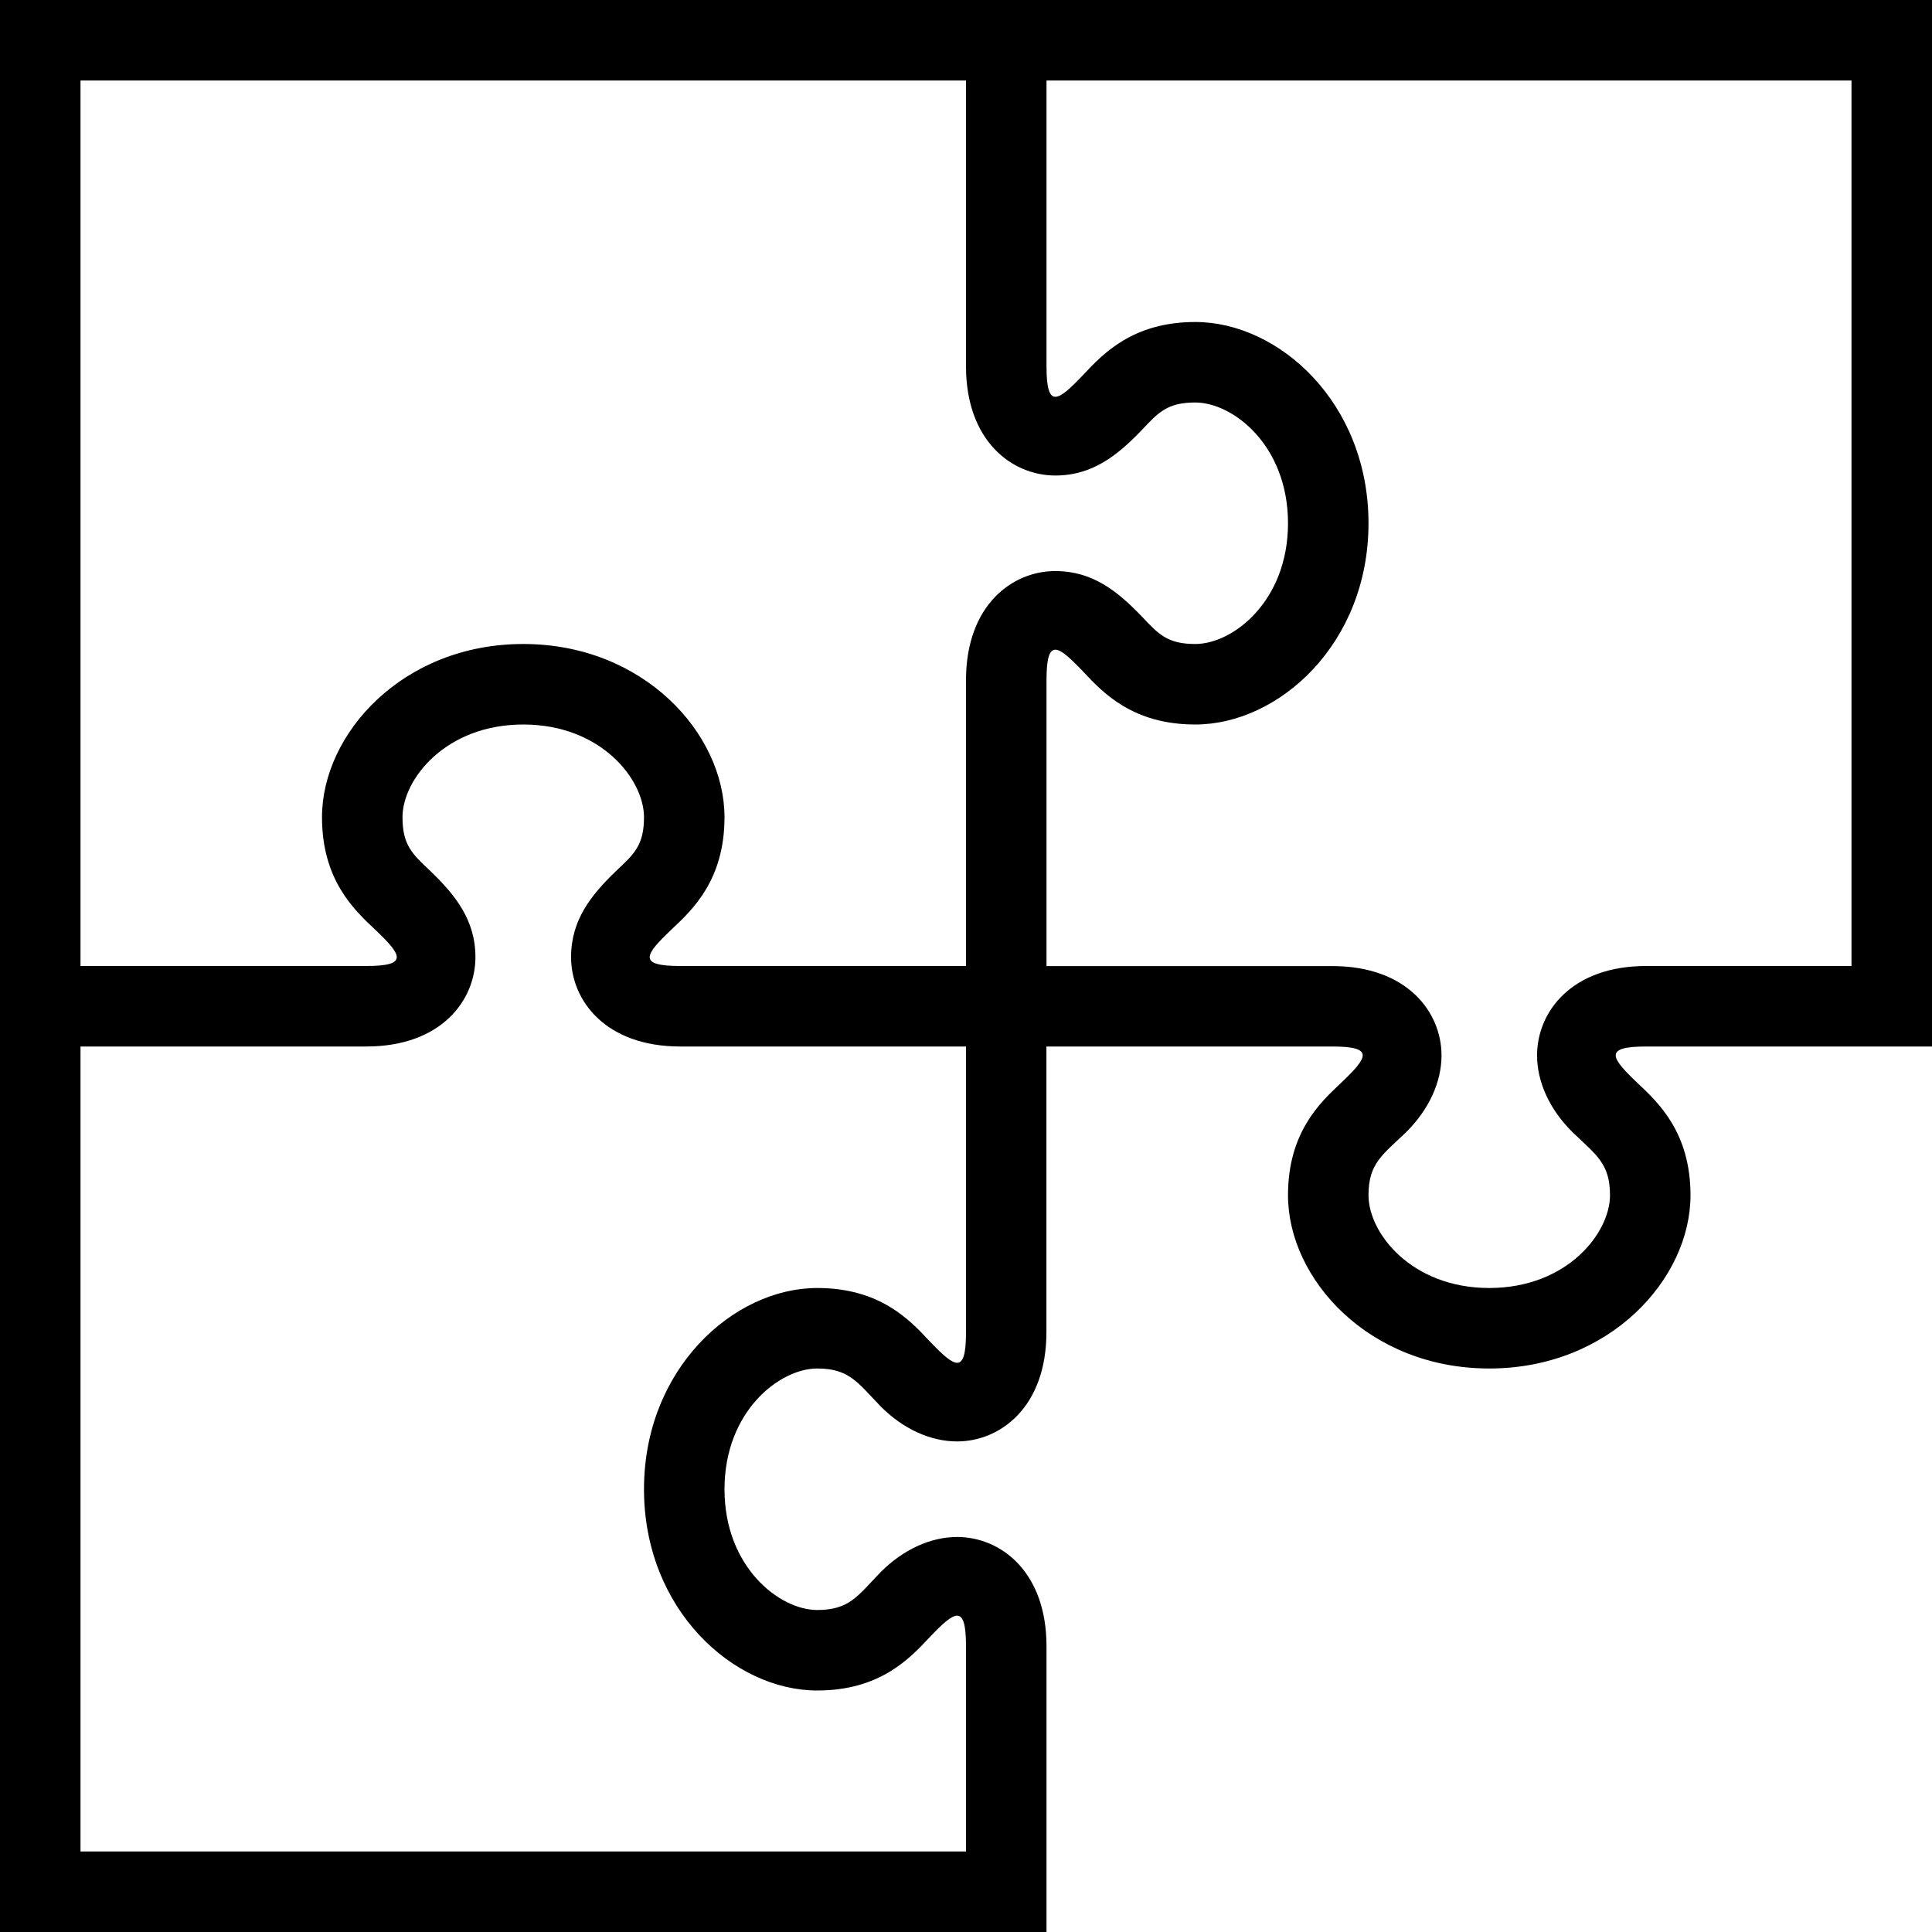
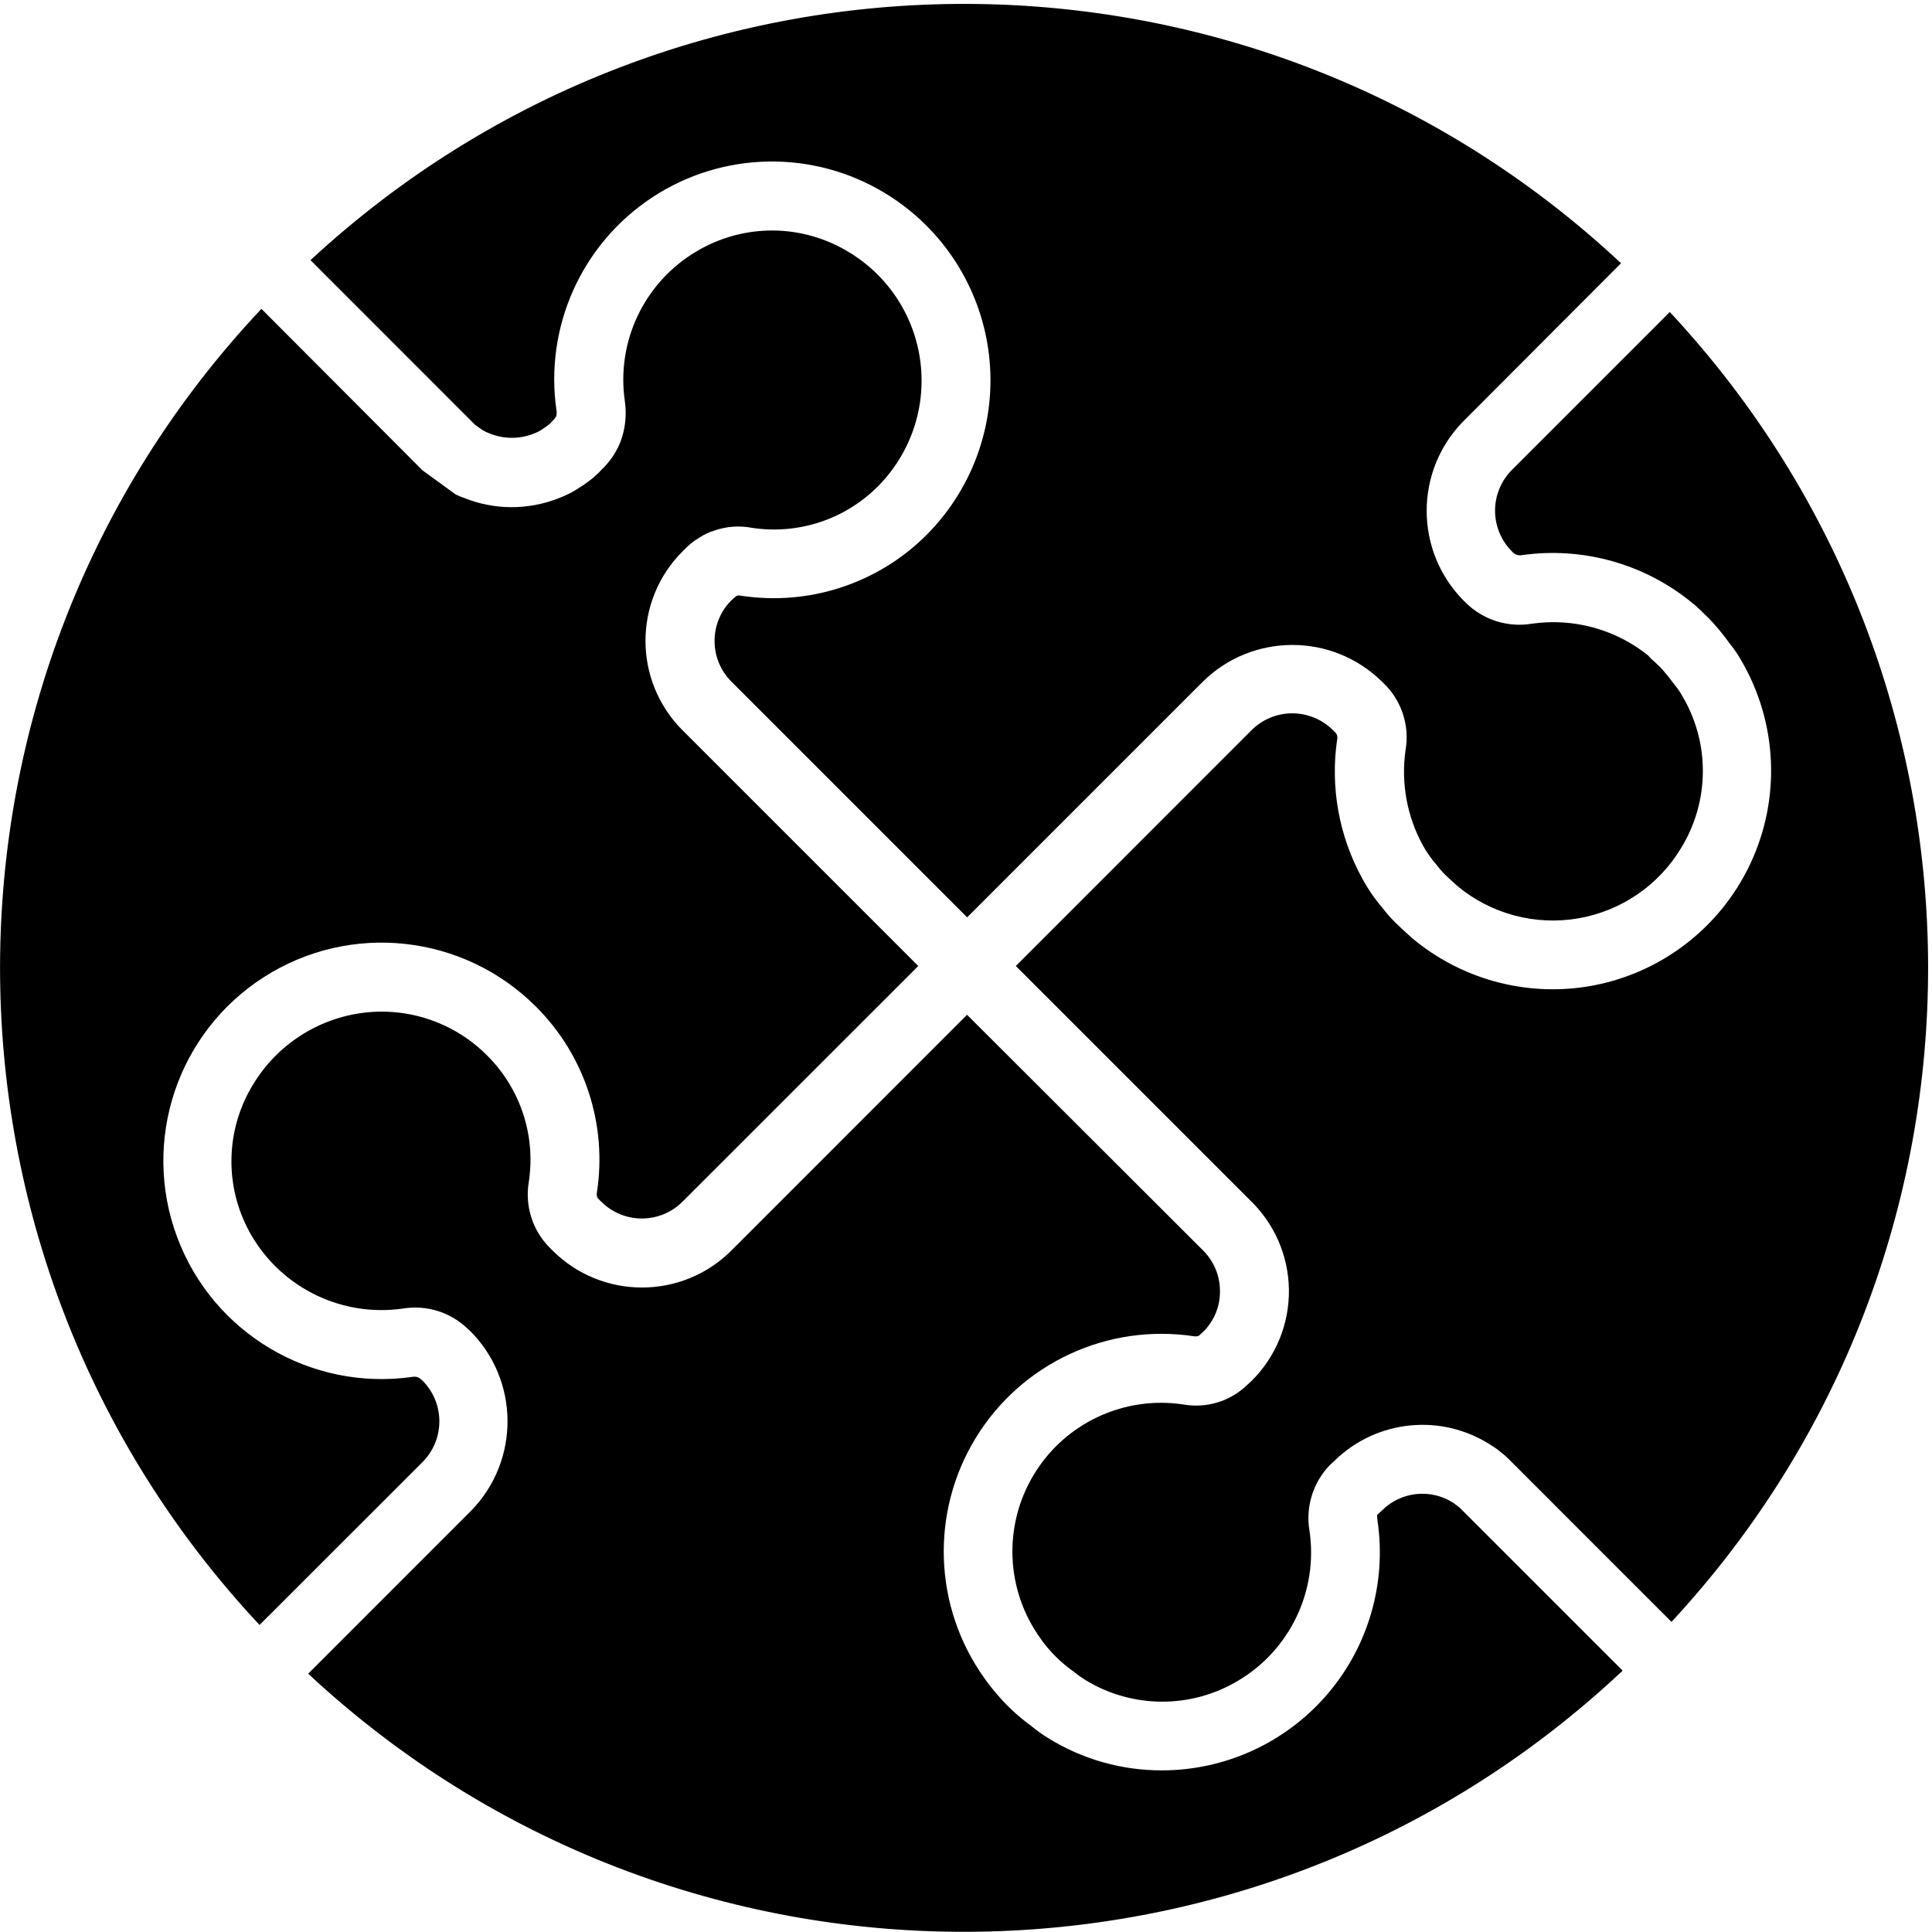
- <svg xmlns="http://www.w3.org/2000/svg" width="24" height="24" viewBox="0 0 24 24">
-   <path d="M13 20.45c0-.932-.575-1.357-1.109-1.357-.332 0-.672.156-.953.438-.284.296-.389.469-.786.469-.47 0-1.152-.534-1.152-1.5s.682-1.5 1.152-1.5c.396 0 .501.173.785.468.281.283.621.438.953.438.534 0 1.109-.425 1.109-1.357v-3.549h3.55c.536 0 .439.139.108.454-.261.245-.657.616-.657 1.394 0 1.039 1.004 2.152 2.5 2.152s2.5-1.113 2.5-2.152c0-.777-.396-1.148-.658-1.394-.333-.317-.425-.454.108-.454h3.55v-13h-24v24h13v-3.55zm0-19.45h10v11h-2.55c-.933 0-1.356.575-1.356 1.109 0 .332.155.672.438.953.294.284.468.388.468.786 0 .47-.534 1.152-1.5 1.152s-1.5-.682-1.5-1.152c0-.397.174-.501.469-.785.282-.281.438-.621.438-.953 0-.534-.424-1.109-1.356-1.109h-3.551v-3.551c0-.535.137-.44.454-.109.245.263.616.659 1.394.659 1.039 0 2.152-1.004 2.152-2.5s-1.113-2.5-2.152-2.5c-.777 0-1.148.396-1.394.659-.317.333-.454.424-.454-.109v-3.55zm-12 0h11v3.55c0 .932.575 1.357 1.109 1.357.463 0 .775-.252 1.075-.565.207-.221.32-.342.664-.342.47 0 1.152.534 1.152 1.5s-.682 1.5-1.152 1.5c-.344 0-.457-.121-.663-.341-.302-.314-.612-.565-1.075-.565-.535-.001-1.11.424-1.11 1.356v3.55h-3.55c-.536 0-.439-.139-.108-.454.262-.245.658-.616.658-1.394 0-1.039-1.004-2.152-2.5-2.152s-2.5 1.113-2.5 2.152c0 .777.396 1.148.658 1.394.333.317.425.454-.108.454h-3.55v-11zm11 22h-11v-10h3.55c.933 0 1.356-.575 1.356-1.109 0-.463-.25-.773-.564-1.075-.221-.207-.342-.32-.342-.664 0-.47.534-1.152 1.5-1.152s1.5.682 1.5 1.152c0 .344-.121.457-.342.663-.314.302-.564.612-.564 1.075 0 .535.424 1.11 1.356 1.11h3.55v3.55c0 .535-.137.44-.454.109-.245-.263-.616-.659-1.394-.659-1.039 0-2.152 1.004-2.152 2.5s1.113 2.5 2.152 2.5c.777 0 1.148-.396 1.394-.659.317-.333.454-.424.454.109v2.55z" />
+ <svg xmlns="http://www.w3.org/2000/svg" width="512" height="512" viewBox="0 0 56 56" version="1.1">
+   <defs />
+   <g id="Page-1" stroke="none" stroke-width="1" fill-rule="evenodd">
+     <g id="010---Jigsaw" fill-rule="nonzero">
+       <path d="M12.243,42.383 C12.558,42.069 12.735,41.643 12.735,41.199 C12.735,40.754 12.558,40.328 12.243,40.014 L12.216,39.994 C12.153,39.924 12.058,39.892 11.965,39.908 C9.018,40.334 6.173,38.647 5.134,35.857 C4.094,33.067 5.14,29.93 7.647,28.323 C10.153,26.716 13.441,27.075 15.542,29.185 C16.955,30.597 17.608,32.6 17.3,34.574 C17.29,34.628 17.3,34.684 17.328,34.732 L17.428,34.832 C18.078,35.481 19.132,35.481 19.782,34.832 L26.616,28 L19.783,21.167 C18.352,19.735 18.352,17.415 19.783,15.983 L19.883,15.883 C19.999,15.767 20.13,15.666 20.272,15.583 C20.402,15.496 20.544,15.428 20.694,15.383 C21.049,15.257 21.431,15.228 21.8,15.3 C23.139,15.503 24.494,15.055 25.449,14.095 C26.389,13.149 26.843,11.825 26.68,10.502 C26.517,9.178 25.755,8.003 24.614,7.314 C23.257,6.479 21.547,6.47 20.181,7.291 C18.675,8.185 17.858,9.899 18.112,11.631 C18.168,12.025 18.126,12.428 17.987,12.801 C17.881,13.068 17.725,13.313 17.528,13.523 C17.519,13.533 17.44,13.613 17.428,13.623 C17.386,13.671 17.342,13.715 17.294,13.757 C17.24,13.809 17.183,13.858 17.124,13.904 C16.984,14.009 16.909,14.065 16.824,14.115 C16.626,14.251 16.412,14.361 16.187,14.443 C15.307,14.79 14.327,14.787 13.45,14.432 C13.367,14.403 13.286,14.37 13.207,14.332 L12.245,13.632 L7.577,8.952 C-2.503,19.662 -2.526,36.361 7.523,47.1 L12.243,42.383 Z" id="Shape" />
+       <path d="M34.6,38.731 C34.65,38.742 34.703,38.737 34.75,38.717 L34.909,38.569 C35.203,38.261 35.366,37.851 35.361,37.425 C35.363,36.983 35.187,36.559 34.874,36.247 L28.03,29.414 L21.2,36.247 C19.768,37.677 17.448,37.677 16.016,36.247 L15.916,36.147 C15.437,35.655 15.218,34.966 15.323,34.288 C15.539,32.938 15.094,31.566 14.126,30.6 C13.194,29.658 11.879,29.198 10.563,29.352 C9.227,29.511 8.038,30.276 7.34,31.427 C6.506,32.782 6.497,34.489 7.315,35.853 C8.217,37.359 9.934,38.177 11.672,37.93 C12.365,37.814 13.071,38.037 13.572,38.53 L13.602,38.553 C15.06,39.986 15.083,42.328 13.655,43.79 L8.933,48.513 C19.674,58.523 36.339,58.484 47.033,48.424 L42.333,43.724 C42.32,43.712 42.316,43.707 42.317,43.707 C42.29,43.688 42.263,43.667 42.238,43.645 C42.219,43.635 42.154,43.582 42.138,43.57 C41.479,43.136 40.605,43.227 40.05,43.788 L39.919,43.907 C39.916,43.962 39.919,44.017 39.927,44.072 C40.196,45.889 39.66,47.733 38.46,49.124 C37.26,50.515 35.514,51.315 33.677,51.315 C32.516,51.318 31.377,50.995 30.389,50.384 C30.217,50.279 30.053,50.161 29.898,50.033 C29.487,49.736 29.118,49.386 28.8,48.992 L28.731,48.907 C28.66,48.821 28.593,48.732 28.531,48.64 C27.058,46.579 26.961,43.836 28.284,41.676 C29.607,39.515 32.094,38.356 34.6,38.731 Z" id="Shape" />
+       <path d="M13.757,12.3 C13.768,12.308 13.778,12.316 13.787,12.325 L13.832,12.358 C13.842,12.364 13.917,12.42 13.927,12.426 C14.006,12.481 14.092,12.526 14.182,12.56 C14.592,12.73 15.051,12.734 15.464,12.571 C15.553,12.539 15.638,12.497 15.717,12.444 L15.838,12.358 L15.938,12.285 C15.964,12.255 15.993,12.228 16.024,12.205 C15.994,12.226 15.967,12.25 15.942,12.276 C15.951,12.266 16.004,12.209 16.014,12.2 C16.057,12.163 16.093,12.118 16.121,12.068 C16.137,12.012 16.14,11.954 16.13,11.897 C15.779,9.475 16.86,7.069 18.903,5.723 C20.946,4.376 23.583,4.332 25.67,5.609 C27.329,6.621 28.432,8.338 28.664,10.267 C28.896,12.196 28.231,14.125 26.86,15.502 C25.448,16.915 23.447,17.57 21.473,17.266 C21.429,17.256 21.384,17.259 21.342,17.276 L21.2,17.4 C20.549,18.051 20.549,19.106 21.2,19.757 L28.033,26.59 L34.866,19.757 C36.306,18.34 38.617,18.34 40.057,19.757 L40.174,19.874 C40.649,20.373 40.859,21.068 40.74,21.746 C40.605,22.699 40.783,23.671 41.248,24.514 C41.362,24.716 41.496,24.905 41.648,25.079 C41.719,25.174 41.797,25.264 41.882,25.348 C41.959,25.425 42.037,25.495 42.113,25.563 L42.256,25.693 C43.23,26.495 44.504,26.833 45.747,26.619 C46.99,26.405 48.078,25.661 48.728,24.58 C49.56,23.224 49.569,21.518 48.751,20.154 C48.698,20.06 48.637,19.97 48.569,19.887 C48.42,19.687 48.303,19.541 48.187,19.408 C48.136,19.351 48.082,19.297 48.024,19.246 C47.996,19.221 47.97,19.195 47.945,19.169 C47.882,19.12 47.825,19.063 47.775,19 C46.827,18.24 45.606,17.906 44.403,18.078 C43.705,18.195 42.993,17.97 42.489,17.473 C42.484,17.467 42.418,17.403 42.412,17.397 C41,15.958 41,13.653 42.412,12.214 L46.986,7.63 C36.307,-2.358 19.726,-2.397 9,7.541 L13.657,12.2 L13.757,12.3 Z" id="Shape" />
+       <path d="M43.827,13.617 C43.512,13.931 43.335,14.357 43.335,14.802 C43.335,15.246 43.512,15.672 43.827,15.986 C43.894,16.068 43.999,16.108 44.104,16.092 C45.877,15.839 47.674,16.343 49.057,17.481 C49.114,17.524 49.167,17.57 49.217,17.621 C49.281,17.673 49.34,17.73 49.395,17.792 C49.494,17.882 49.587,17.977 49.675,18.077 C49.842,18.264 49.998,18.46 50.144,18.664 C50.264,18.811 50.371,18.967 50.464,19.132 C51.524,20.937 51.624,23.148 50.732,25.041 C49.84,26.934 48.07,28.264 46.004,28.596 C44.186,28.885 42.332,28.37 40.923,27.185 L40.767,27.043 C40.667,26.951 40.559,26.856 40.459,26.755 C40.317,26.616 40.186,26.467 40.066,26.309 C39.84,26.045 39.643,25.757 39.479,25.451 C38.809,24.226 38.556,22.816 38.758,21.434 C38.774,21.372 38.762,21.306 38.726,21.253 L38.643,21.17 C38.329,20.854 37.902,20.676 37.457,20.676 C37.012,20.676 36.585,20.854 36.271,21.17 L29.444,28 L36.217,34.773 C36.934,35.452 37.347,36.392 37.36,37.38 C37.373,38.368 36.986,39.319 36.287,40.017 L36.142,40.151 C35.65,40.622 34.962,40.829 34.291,40.708 C32.573,40.452 30.869,41.252 29.969,42.737 C29.069,44.223 29.148,46.104 30.171,47.508 C30.202,47.556 30.235,47.601 30.271,47.645 L30.353,47.745 C30.578,48.015 30.837,48.254 31.125,48.456 C31.228,48.541 31.337,48.619 31.45,48.69 C32.809,49.526 34.521,49.536 35.889,48.715 C37.394,47.821 38.211,46.107 37.957,44.375 C37.837,43.676 38.06,42.961 38.557,42.455 L38.684,42.339 C39.912,41.137 41.814,40.957 43.246,41.907 C43.336,41.961 43.421,42.023 43.5,42.092 C43.589,42.158 43.672,42.231 43.749,42.311 L48.449,47.011 C58.386,36.298 58.364,19.731 48.4,9.044 L43.827,13.617 Z" id="Shape" />
+     </g>
+   </g>
</svg>
